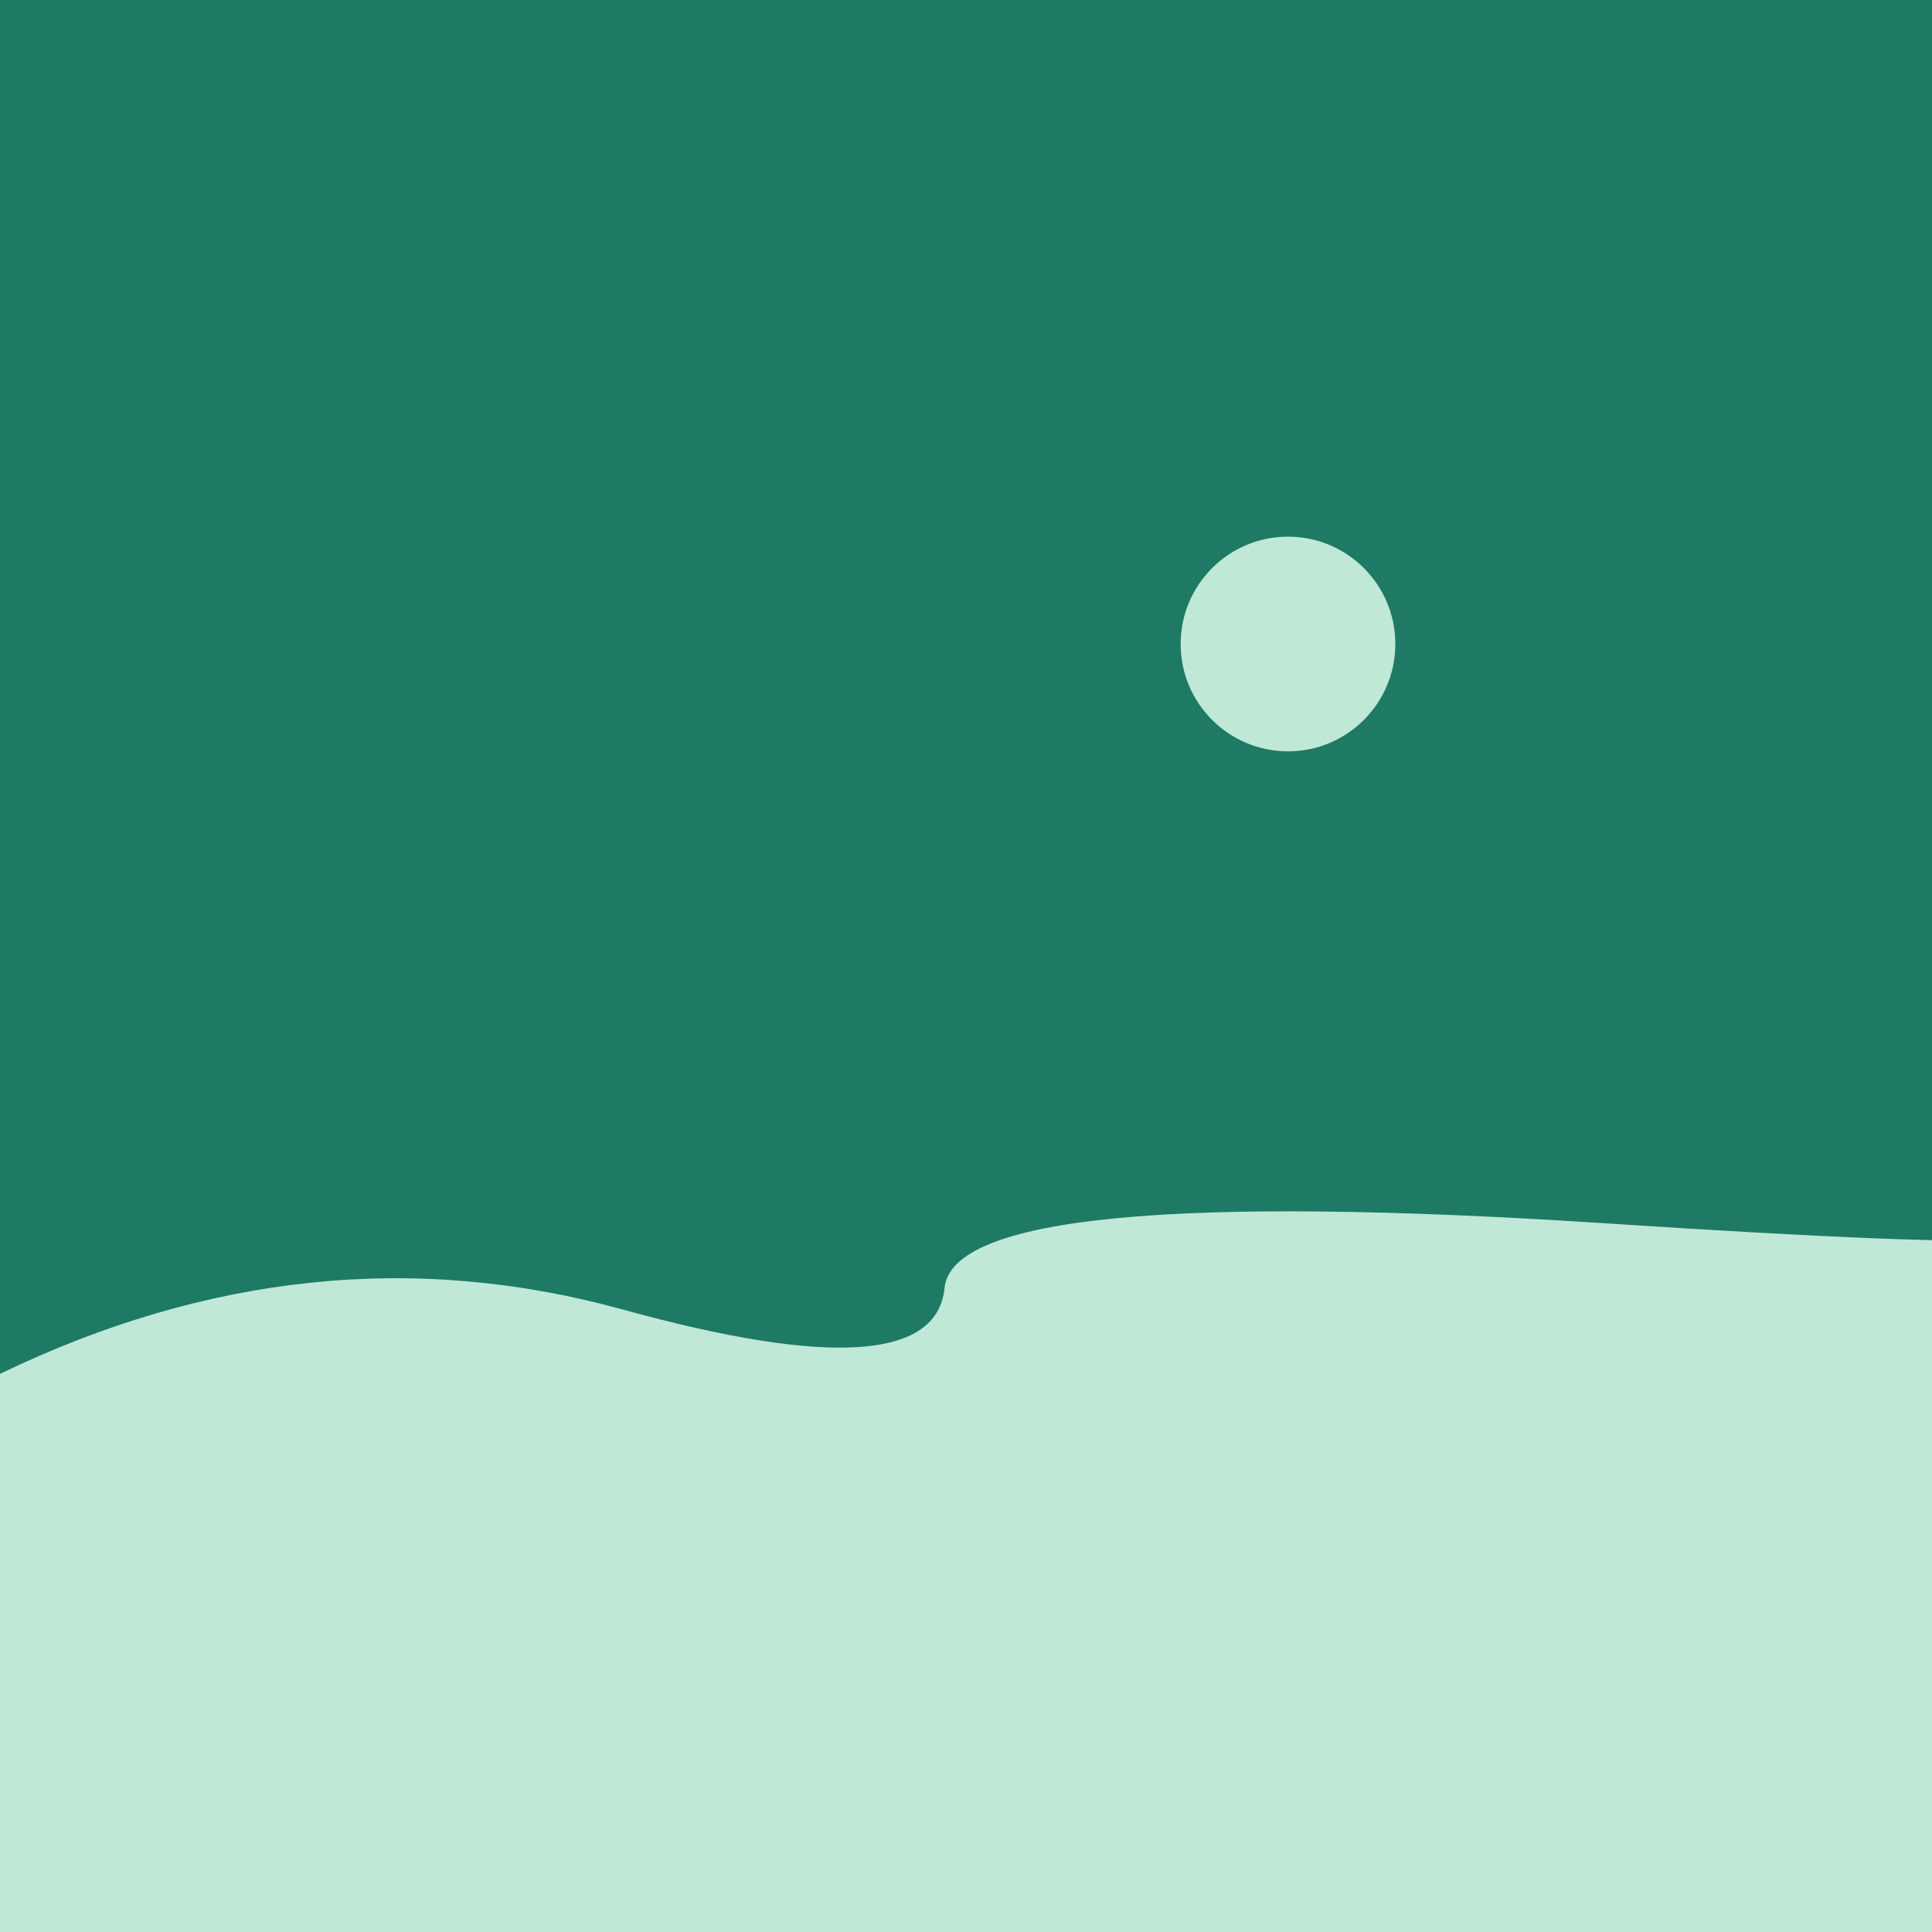
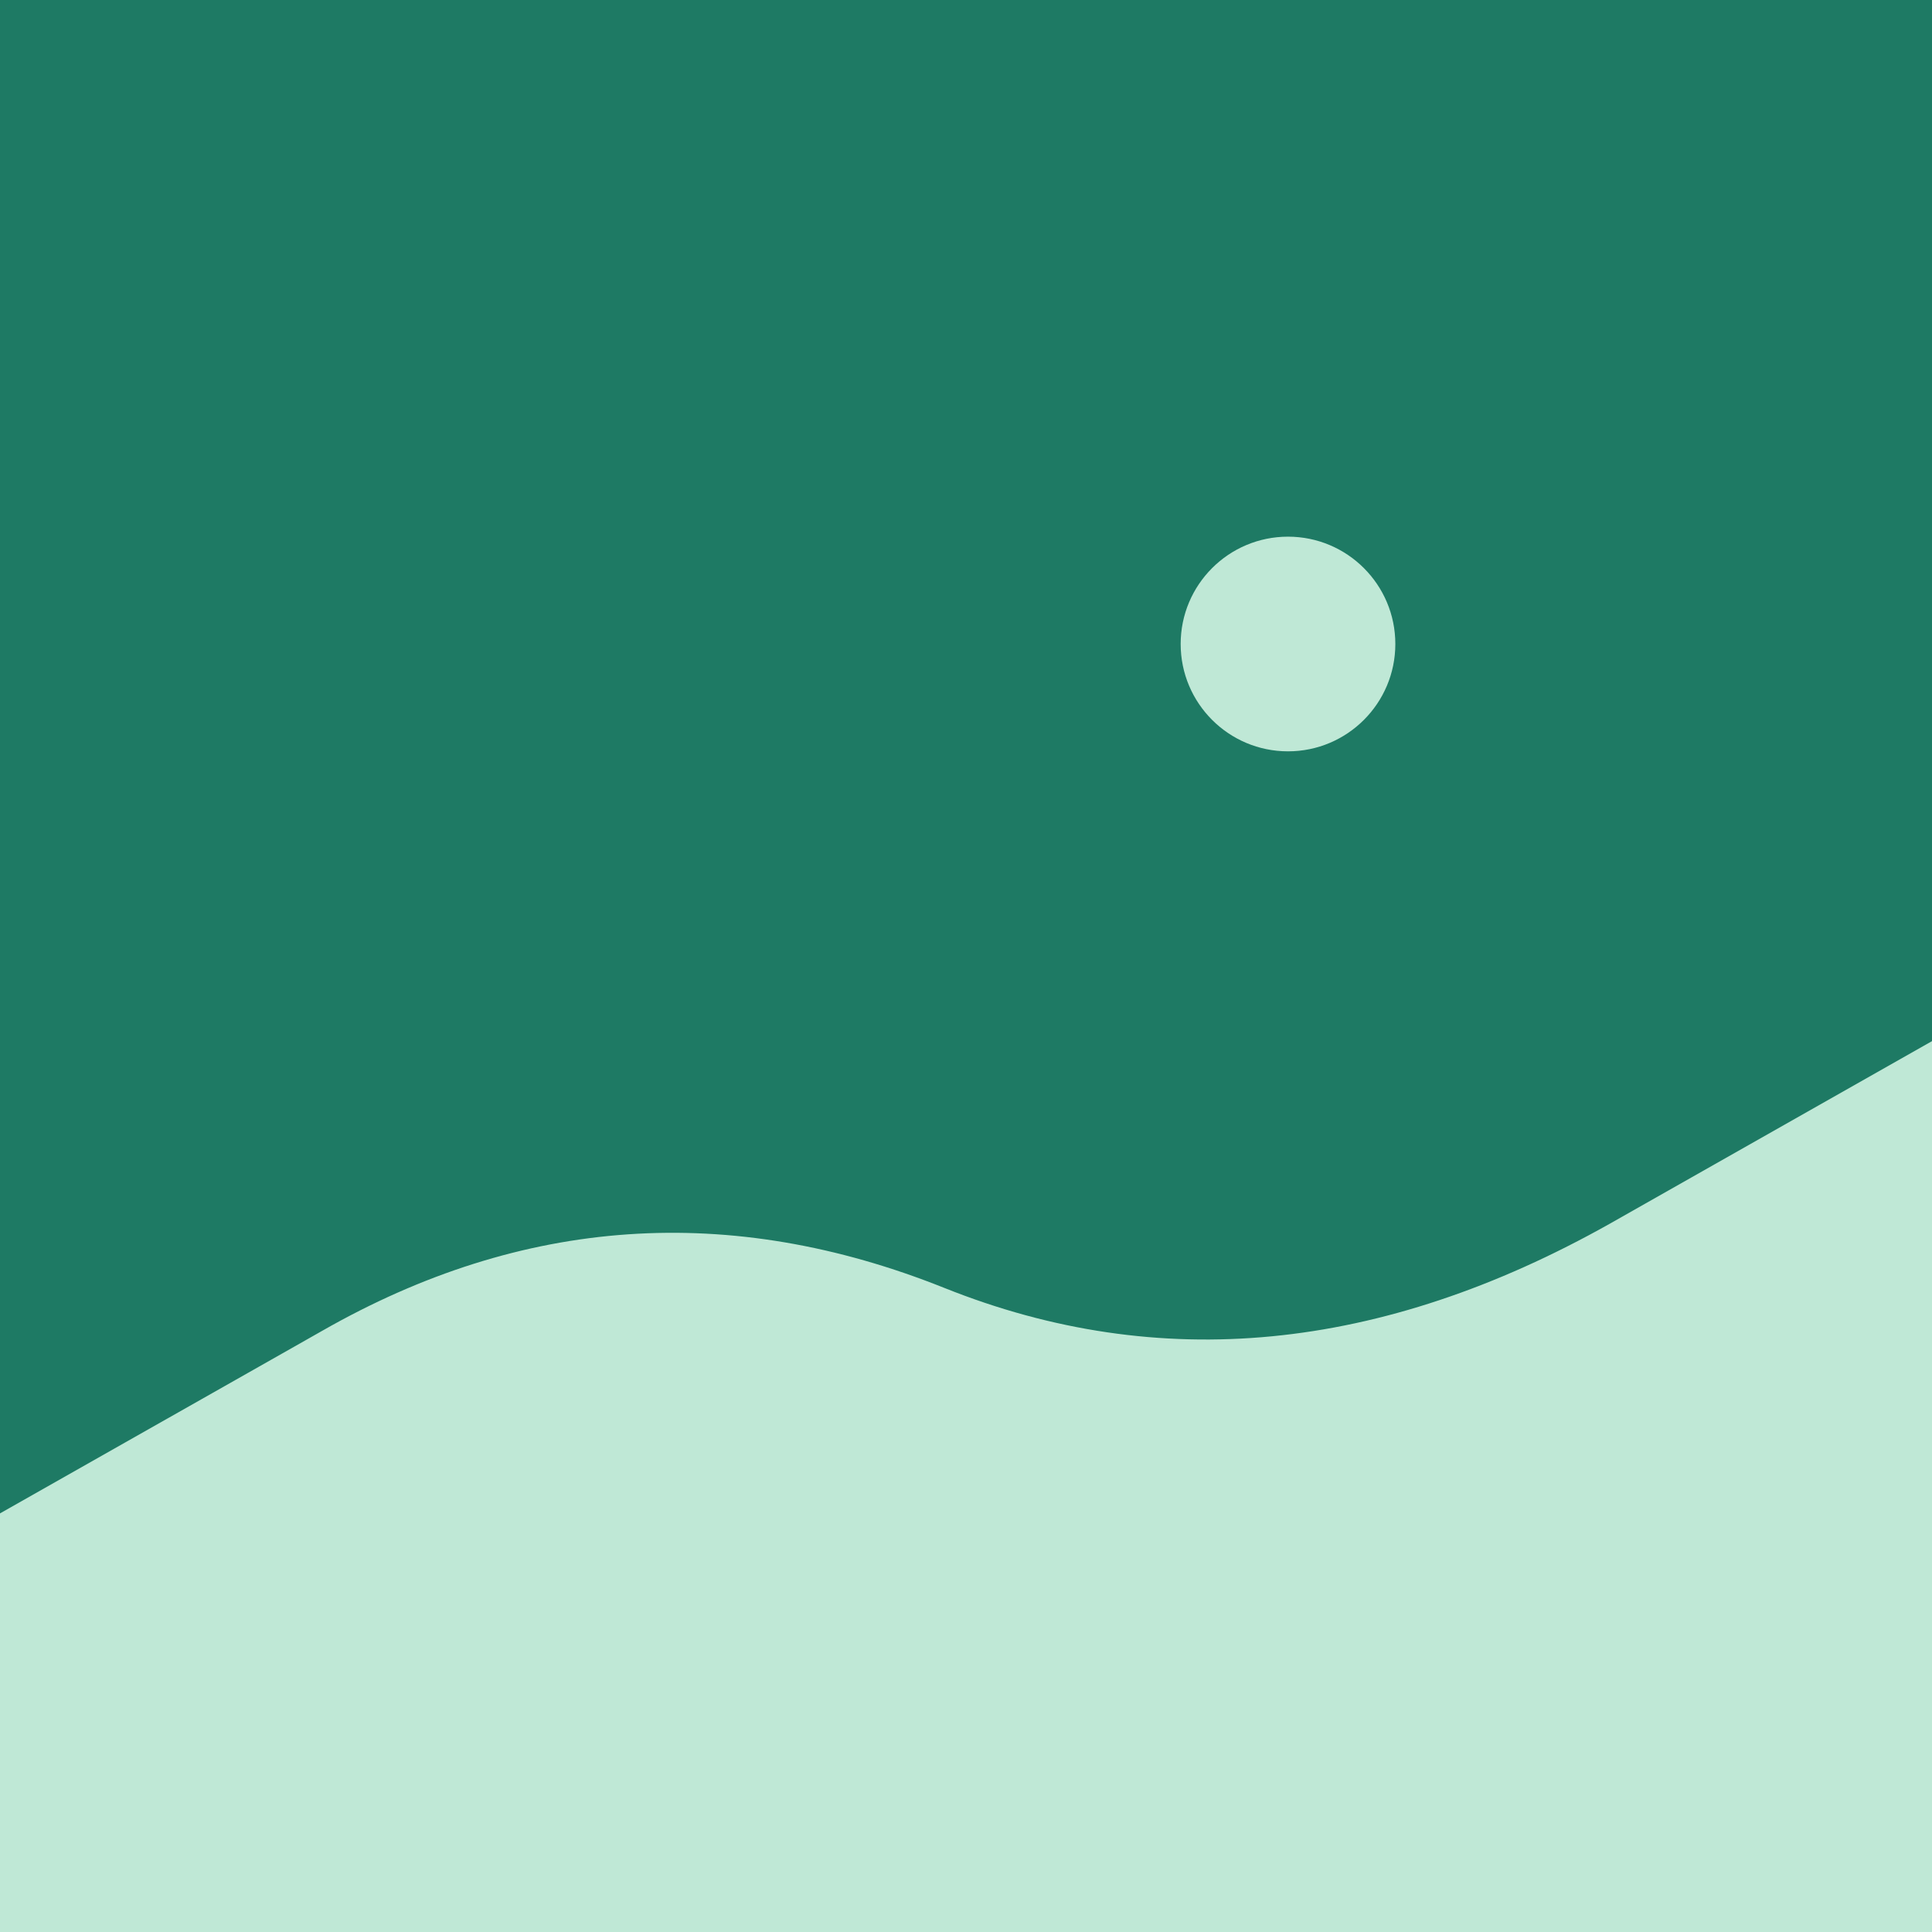
<svg xmlns="http://www.w3.org/2000/svg" width="1024" height="1024" viewBox="-30 -30 180 180">
  <rect x="-30" y="-30" width="180" height="180" fill="#1E7A64" />
  <circle cx="90" cy="30" r="10" fill="#BFE8D6" />
-   <path d="M-30 98 Q-1 84 28 92 T58 90 T120 84 T150 82 L150 150 L-30 150 Z" fill="#BFE8D6" />
+   <path d="M-30 111 L0 94 Q28 78 58 90 T120 84 L150 67 L150 150 L-30 150 Z" fill="#BFE8D6" />
</svg>
